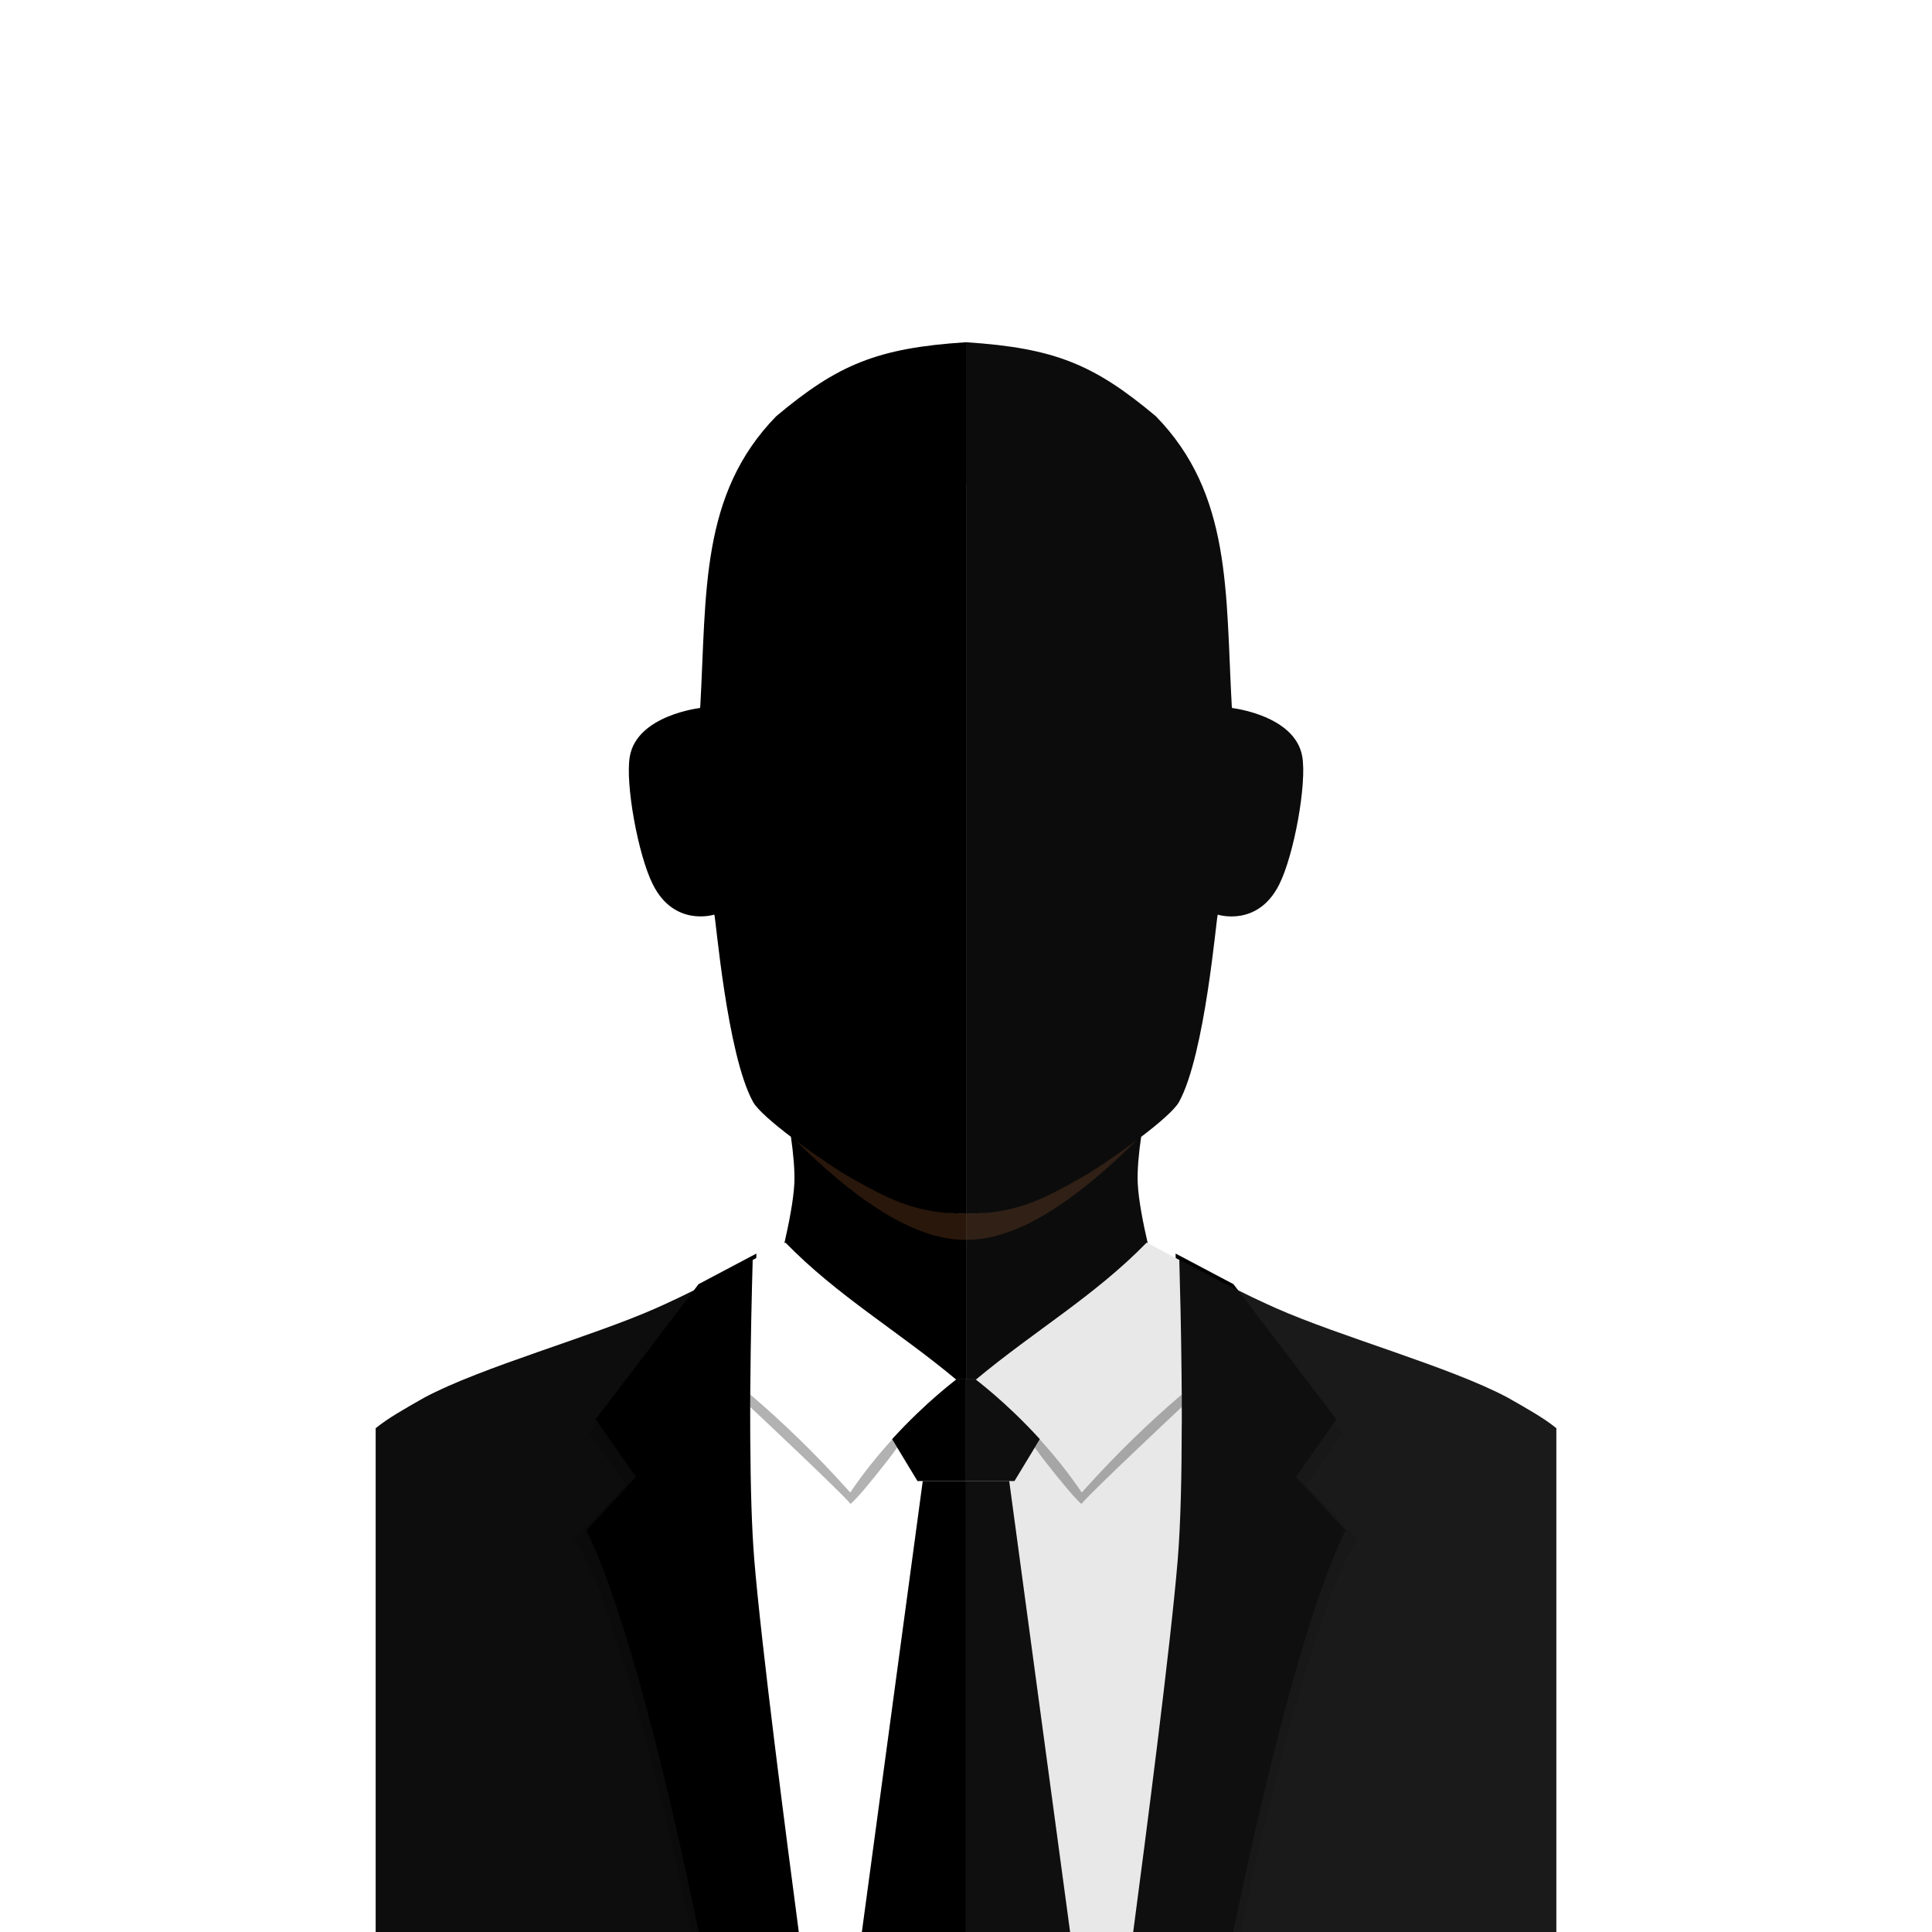
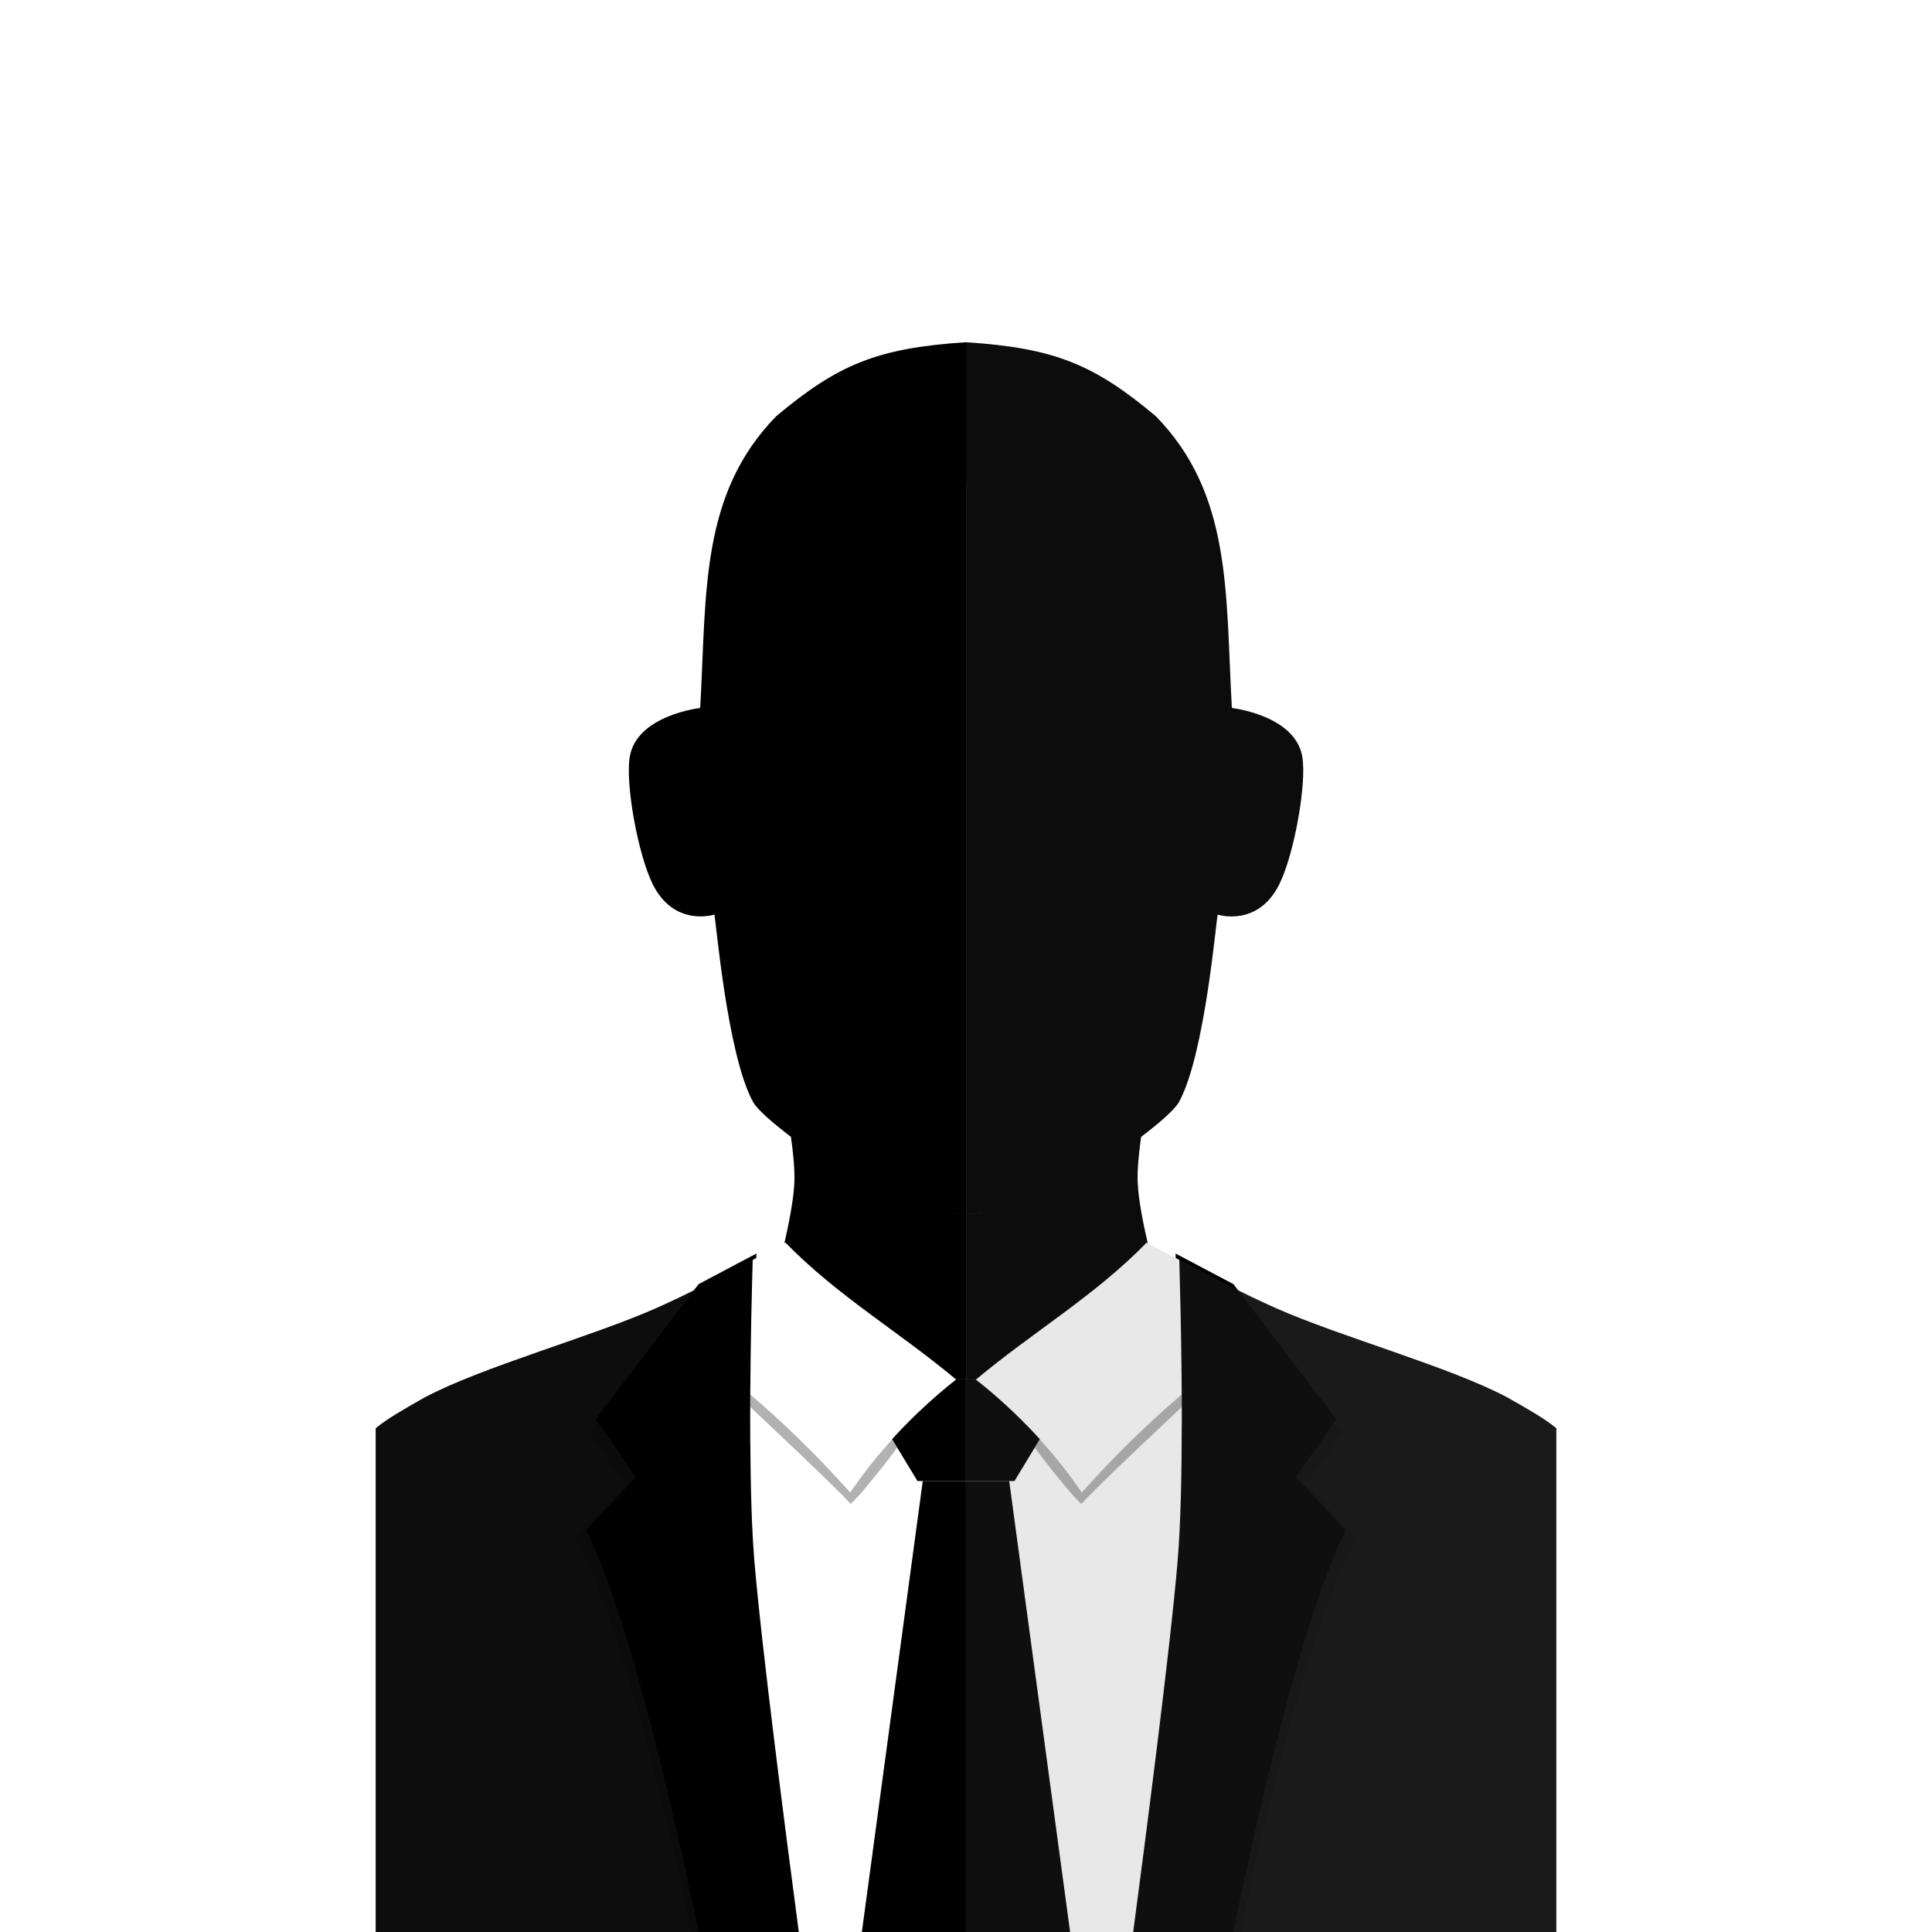
<svg xmlns="http://www.w3.org/2000/svg" height="500px" width="500px" viewBox="0 0 44 72" id="body-svg">
  <defs />
  <g id="Body" style="display: inline">
    <path id="Suit" d="M 12.275 47.871 C 11.685 48.184 10.975 48.518 10.467 48.744 C 8.058 49.815 3.955 50.94 1.816 52.083 C 1.054 52.516 0.459 52.852 0 53.225 L 0 72 L 12.173 72 C 11.822 70.262 9.874 60.867 8.009 57.051 L 9.871 55.051 L 8.515 52.895 L 12.275 47.871 z M 31.725 47.871 L 35.485 52.895 L 34.129 55.051 L 35.991 57.051 C 34.126 60.867 32.178 70.262 31.826 72 L 44 72 L 44 53.225 C 43.541 52.852 42.946 52.516 42.183 52.083 C 40.045 50.94 35.942 49.815 33.533 48.744 C 33.025 48.518 32.315 48.184 31.725 47.871 z " style="fill-rule: evenodd; fill: rgb(13, 13, 13)" />
    <path id="LapelShadow" d="M 8.362 52.896 L 7.962 53.407 L 9.32 55.347 L 7.38 57.379 C 8.412 58.533 10.529 65.793 11.739 72 L 12.173 72 C 11.822 70.263 9.874 60.868 8.009 57.052 L 9.871 55.052 L 8.362 52.896 z M 35.638 52.896 L 34.129 55.052 L 35.991 57.052 C 34.126 60.868 32.178 70.263 31.826 72 L 32.261 72 C 33.471 65.793 35.588 58.533 36.62 57.379 L 34.68 55.347 L 36.038 53.407 L 35.638 52.896 z " style="fill: rgb(0, 0, 0); fill-rule: evenodd; fill-opacity: 0.15" />
    <path id="Lapel" d="M 14.189 46.717 L 13.988 46.822 C 13.68 46.986 12.807 47.447 12.061 47.842 L 12.035 47.855 L 8.199 52.892 L 9.701 55.041 L 7.85 57.028 L 7.89 57.109 C 8.812 58.995 9.768 62.299 10.531 65.338 C 11.289 68.357 11.858 71.113 12.038 72 L 15.903 72 L 15.9 71.982 C 15.44 68.508 14.503 61.293 14.242 58.119 C 13.996 55.124 14.103 49.784 14.184 46.943 L 14.189 46.717 z M 29.811 46.717 L 29.816 46.943 C 29.897 49.784 30.004 55.124 29.758 58.119 C 29.497 61.293 28.56 68.508 28.1 71.982 L 28.097 72 L 31.963 72 C 32.143 71.113 32.711 68.357 33.469 65.338 C 34.232 62.299 35.188 58.995 36.109 57.109 L 36.149 57.028 L 34.299 55.041 L 35.801 52.892 L 31.965 47.855 L 31.94 47.842 C 31.193 47.447 30.32 46.986 30.012 46.822 L 29.811 46.717 z " style="fill-rule: evenodd; fill: rgb(0, 0, 0)" />
    <path id="Shirt" d="M 15.27 46.309 C 15.202 46.344 14.329 46.807 14.051 46.954 C 14.015 48.217 13.975 49.912 13.962 51.753 L 13.961 51.752 C 13.956 52.414 13.956 53.084 13.96 53.745 L 13.962 53.748 C 13.972 55.374 14.012 56.935 14.11 58.13 C 14.372 61.314 15.309 68.525 15.769 72 L 18.12 72 L 21.999 72 L 21.999 55.421 L 22.001 55.421 L 22.001 72 L 25.88 72 L 28.231 72 C 28.691 68.525 29.628 61.314 29.89 58.13 C 30.002 56.769 30.039 54.934 30.04 53.068 L 30.043 53.064 C 30.043 52.699 30.042 52.333 30.04 51.969 C 30.039 51.95 30.039 51.932 30.039 51.913 C 30.038 51.796 30.037 51.68 30.036 51.564 C 30.036 51.461 30.035 51.357 30.034 51.255 C 30.034 51.23 30.034 51.205 30.033 51.18 L 30.033 51.18 C 30.017 49.562 29.981 48.085 29.949 46.954 C 29.671 46.807 28.798 46.344 28.73 46.309 C 26.791 48.299 24.539 49.6 22.369 51.412 C 22.369 51.412 22.362 51.407 22.362 51.407 L 22.001 51.407 L 22.001 51.674 L 21.999 51.674 L 21.999 51.407 L 21.637 51.407 C 21.638 51.407 21.631 51.412 21.631 51.412 C 19.461 49.6 17.209 48.299 15.27 46.309 z M 14.838 52.743 C 14.988 52.879 15.139 53.018 15.292 53.162 C 15.445 53.306 15.599 53.453 15.755 53.605 C 15.911 53.757 16.068 53.912 16.227 54.072 C 16.385 54.231 16.545 54.395 16.706 54.563 C 16.867 54.73 17.029 54.902 17.193 55.079 C 17.356 55.255 17.52 55.436 17.686 55.621 C 17.52 55.436 17.356 55.255 17.193 55.079 C 17.029 54.902 16.867 54.73 16.706 54.563 C 16.545 54.395 16.385 54.231 16.227 54.072 C 16.068 53.912 15.911 53.757 15.755 53.605 C 15.599 53.453 15.445 53.306 15.292 53.162 C 15.139 53.018 14.988 52.879 14.838 52.743 z M 29.162 52.743 C 29.012 52.879 28.861 53.018 28.708 53.162 C 28.555 53.306 28.401 53.453 28.245 53.605 C 28.089 53.757 27.931 53.912 27.773 54.072 C 27.614 54.231 27.455 54.395 27.294 54.563 C 27.133 54.73 26.97 54.902 26.807 55.079 C 26.644 55.255 26.48 55.436 26.314 55.621 C 26.254 55.532 26.193 55.444 26.132 55.358 C 26.193 55.444 26.254 55.532 26.314 55.621 C 26.48 55.436 26.644 55.255 26.807 55.079 C 26.97 54.902 27.133 54.73 27.294 54.563 C 27.455 54.395 27.614 54.231 27.773 54.072 C 27.931 53.912 28.089 53.757 28.245 53.605 C 28.401 53.453 28.555 53.306 28.708 53.162 C 28.861 53.018 29.012 52.879 29.162 52.743 z M 19.252 53.641 C 19.123 53.783 18.991 53.931 18.86 54.085 C 18.794 54.162 18.728 54.24 18.662 54.32 C 18.596 54.4 18.53 54.481 18.465 54.564 C 18.407 54.636 18.35 54.709 18.293 54.783 C 18.35 54.709 18.407 54.636 18.465 54.564 C 18.53 54.482 18.596 54.4 18.662 54.32 C 18.728 54.241 18.794 54.162 18.86 54.085 C 18.992 53.931 19.123 53.783 19.252 53.641 z M 25.394 54.389 C 25.431 54.434 25.467 54.479 25.503 54.524 C 25.467 54.479 25.431 54.434 25.394 54.389 z M 25.575 54.613 C 25.613 54.661 25.65 54.71 25.688 54.758 C 25.651 54.71 25.613 54.661 25.575 54.613 z M 18.24 54.852 C 18.197 54.907 18.155 54.964 18.113 55.02 C 18.155 54.964 18.197 54.908 18.24 54.852 z M 25.769 54.863 C 25.814 54.923 25.859 54.983 25.904 55.043 C 25.859 54.983 25.814 54.923 25.769 54.863 z M 25.935 55.084 C 25.988 55.157 26.042 55.231 26.095 55.305 C 26.042 55.231 25.988 55.157 25.935 55.084 z M 18.056 55.097 C 18.011 55.158 17.966 55.221 17.921 55.283 C 17.966 55.221 18.011 55.158 18.056 55.097 z " style="fill-rule: evenodd; fill: rgb(255, 255, 255)" />
    <path id="CollarShadow" d="M 30.032 51.18 C 30.034 51.424 30.037 51.664 30.039 51.913 C 30.037 51.668 30.036 51.422 30.033 51.18 L 30.032 51.18 z M 21.999 51.674 L 21.999 55.195 L 21.999 55.421 L 22.001 55.421 L 22.001 55.195 L 22.001 51.674 L 21.999 51.674 z M 13.961 51.752 C 13.956 52.414 13.956 53.084 13.96 53.745 L 13.962 53.748 C 13.96 53.313 13.959 52.874 13.96 52.436 C 14.382 52.831 17.292 55.566 17.678 56.024 L 17.697 56.046 C 17.757 56.006 17.82 55.927 17.916 55.831 C 18.159 55.588 19.068 54.471 19.436 53.945 L 20.193 55.195 L 19.252 53.641 C 18.734 54.209 18.191 54.873 17.686 55.621 C 16.363 54.141 15.103 52.943 13.96 51.969 C 13.961 51.895 13.962 51.826 13.962 51.753 L 13.961 51.752 z M 30.04 51.969 C 28.897 52.943 27.637 54.141 26.314 55.621 C 25.807 54.871 25.265 54.208 24.748 53.641 L 24.564 53.945 C 24.932 54.471 25.841 55.588 26.084 55.831 C 26.18 55.927 26.243 56.006 26.303 56.046 L 26.322 56.024 C 26.708 55.566 29.618 52.831 30.04 52.436 C 30.04 52.646 30.04 52.857 30.04 53.068 L 30.043 53.064 C 30.043 52.699 30.042 52.333 30.04 51.969 z " style="fill: rgb(0, 0, 0); fill-rule: evenodd; fill-opacity: 0.304" />
    <g id="TieGroup" style="display: inline">
      <path id="Tie" d="M 20.389,55.195 18.12,72 h 3.879 V 55.195 Z m 1.611,0 V 72 h 3.879 L 23.61,55.195 Z" style="fill-rule: evenodd" />
      <path id="TieKnot" d="m 21.637,51.407 c 0.023,-0.007 -1.103,0.811 -2.391,2.226 l 0.946,1.562 h 1.806 v -3.788 z m 0.363,0 v 3.788 h 1.806 l 0.946,-1.562 c -1.288,-1.415 -2.413,-2.233 -2.391,-2.226 z" style="fill-rule: evenodd" />
      <path id="TieTint" d="M 20.389,55.195 18.12,72 h 3.879 V 55.195 Z m 1.611,0 V 72 h 3.879 L 23.61,55.195 Z" style="fill: rgb(0, 0, 0); fill-opacity: 0.15; fill-rule: evenodd" />
    </g>
    <g id="BowtieGroup" style="display: none">
      <path d="m 15.995,50.022 c -0.056,6.37e-4 -0.101,0.006 -0.136,0.015 -0.968,0.265 -0.773,2.923 -0.699,3.83 0.074,0.907 0.552,3.091 0.846,3.427 0.294,0.336 3.127,-1.042 3.826,-1.68 0.319,-0.292 0.653,-0.66 0.922,-0.975 3.6e-4,3.26e-4 7.05e-4,7.4e-4 0.001,10e-4 0.058,0.053 0.315,0.286 0.513,0.335 0.085,0.021 0.357,0.034 0.732,0.04 0.375,-0.006 0.647,-0.018 0.732,-0.04 0.198,-0.05 0.455,-0.283 0.513,-0.335 3.28e-4,-2.93e-4 6.73e-4,-7.07e-4 0.001,-10e-4 0.269,0.315 0.603,0.683 0.922,0.975 0.699,0.638 3.531,2.016 3.826,1.68 0.294,-0.336 0.773,-2.52 0.846,-3.427 0.074,-0.907 0.268,-3.565 -0.699,-3.83 -0.034,-0.009 -0.079,-0.015 -0.136,-0.015 -0.499,-0.006 -1.883,0.379 -4.589,1.935 -0.375,-0.302 -0.782,-0.596 -1.416,-0.596 -0.634,0 -1.041,0.294 -1.416,0.596 -2.706,-1.556 -4.09,-1.94 -4.589,-1.935 z" id="Bowtie" style="fill-rule: evenodd" />
      <path d="m 20.579,51.961 c -0.336,0.269 -0.285,1.579 -0.151,2.049 0.068,0.239 0.16,0.48 0.327,0.631 0.058,0.053 0.315,0.286 0.513,0.335 0.085,0.021 0.357,0.034 0.732,0.04 0.375,-0.006 0.647,-0.018 0.732,-0.04 0.198,-0.05 0.455,-0.283 0.513,-0.335 0.167,-0.151 0.259,-0.392 0.327,-0.631 0.134,-0.47 0.185,-1.781 -0.151,-2.049 -0.377,-0.303 -0.784,-0.6 -1.421,-0.6 -0.637,0 -1.044,0.296 -1.421,0.6 z m -3.483,1.139 c -0.09,0.002 -0.145,0.029 -0.162,0.096 -0.46,1.789 1.983,0.496 2.755,0.647 0.178,0.035 0.365,0.049 0.548,0.05 -0.041,-0.212 -0.092,-0.309 -0.095,-0.592 -1.598,0.261 -2.656,-0.209 -3.046,-0.202 z m 9.785,0 c -0.408,0.01 -1.456,0.458 -3.023,0.202 -0.003,0.282 -0.054,0.38 -0.095,0.592 0.183,-0.002 0.371,-0.015 0.548,-0.05 0.773,-0.151 3.215,1.142 2.755,-0.647 -0.019,-0.073 -0.082,-0.099 -0.186,-0.096 z" id="BowtieShadow" style="fill: rgb(0, 0, 0); fill-opacity: 0.13; fill-rule: evenodd" />
    </g>
    <path id="Head" d="m 22,12.754 c -3.311,0.214 -4.781,0.835 -7.072,2.757 -2.841,2.911 -2.594,6.565 -2.831,10.823 -10e-4,0.004 -0.013,0.052 -0.013,0.052 0,0 -2.345,0.267 -2.613,1.807 -0.174,0.998 0.301,3.652 0.858,4.766 0.804,1.607 2.291,1.125 2.291,1.125 0.048,0.028 0.463,5.204 1.444,6.981 0.161,0.293 0.749,0.797 1.412,1.302 0.086,0.602 0.15,1.25 0.126,1.741 -0.031,0.626 -0.206,1.506 -0.37,2.221 0.004,-0.002 0.037,-0.02 0.039,-0.021 1.94,1.99 4.191,3.291 6.362,5.104 0.004,-0.004 0.007,-0.006 0.006,-0.006 h 0.362 v -6.188 c -0.118,0.003 -0.232,0.003 -0.345,5.17e-4 0.112,0.003 0.227,0.003 0.345,-5.17e-4 v -27.168 c 3.6e-4,-2e-5 7.14e-4,2.2e-5 10e-4,0 3.2e-4,2.2e-5 6.73e-4,-2e-5 0.001,0 v 27.168 c 0.118,0.003 0.232,0.003 0.345,5.17e-4 -0.112,0.003 -0.227,0.003 -0.345,-5.17e-4 v 6.188 h 0.362 c -0.001,-3e-4 0.001,0.002 0.006,0.006 2.171,-1.812 4.422,-3.113 6.362,-5.104 0.002,0.001 0.035,0.019 0.039,0.021 C 28.606,45.615 28.431,44.735 28.4,44.109 c -0.025,-0.492 0.04,-1.139 0.126,-1.741 0.662,-0.504 1.25,-1.009 1.412,-1.302 0.981,-1.778 1.396,-6.953 1.444,-6.981 0,0 1.487,0.482 2.291,-1.125 0.557,-1.114 1.032,-3.768 0.858,-4.766 -0.268,-1.54 -2.613,-1.807 -2.613,-1.807 0,0 -0.012,-0.047 -0.013,-0.052 -0.237,-4.258 0.01,-7.912 -2.831,-10.823 -2.292,-1.922 -3.761,-2.543 -7.072,-2.757 z m -6.464,29.66 c 0.069,0.052 0.139,0.105 0.209,0.157 -0.07,-0.052 -0.14,-0.104 -0.209,-0.157 z m 0.265,0.198 c 0.167,0.123 0.334,0.242 0.498,0.358 -0.164,-0.116 -0.331,-0.235 -0.498,-0.358 z m 12.397,0 c -0.171,0.126 -0.341,0.248 -0.508,0.366 0.167,-0.118 0.338,-0.24 0.508,-0.366 z m -0.585,0.42 c -0.155,0.108 -0.303,0.21 -0.443,0.305 0.141,-0.095 0.289,-0.196 0.443,-0.305 z m -11.213,0.01 c 0.156,0.109 0.307,0.213 0.449,0.308 -0.142,-0.096 -0.292,-0.198 -0.449,-0.308 z m 0.535,0.366 c 0.147,0.098 0.285,0.188 0.402,0.262 -0.117,-0.074 -0.253,-0.163 -0.402,-0.262 z m 10.112,0.011 c -0.146,0.097 -0.278,0.183 -0.394,0.256 0.113,-0.072 0.251,-0.161 0.394,-0.256 z m -9.654,0.286 c 0.046,0.029 0.092,0.058 0.131,0.081 0.053,0.032 0.098,0.059 0.136,0.08 -0.038,-0.021 -0.084,-0.048 -0.136,-0.08 -0.039,-0.023 -0.086,-0.053 -0.131,-0.081 z m 9.076,0.084 c -0.05,0.03 -0.095,0.056 -0.131,0.076 0.036,-0.02 0.081,-0.046 0.131,-0.076 z M 18.13,44.126 c 0.128,0.071 0.258,0.141 0.389,0.21 -0.131,-0.069 -0.26,-0.139 -0.389,-0.21 z m 7.74,0 c -0.128,0.071 -0.257,0.141 -0.389,0.21 0.131,-0.069 0.261,-0.139 0.389,-0.21 z m -4.775,1.056 c 0.042,0.004 0.084,0.009 0.127,0.013 -0.043,-0.004 -0.085,-0.008 -0.127,-0.013 z m 1.81,0 c -0.042,0.005 -0.084,0.009 -0.127,0.013 0.043,-0.004 0.085,-0.008 0.127,-0.013 z m -1.572,0.022 c 0.097,0.007 0.196,0.012 0.298,0.015 -0.052,-0.001 -0.103,-0.003 -0.154,-0.006 -0.003,-1.57e-4 -0.006,-3.56e-4 -0.009,-5.17e-4 -0.045,-0.002 -0.09,-0.005 -0.134,-0.009 z m 1.334,0 c -0.044,0.003 -0.089,0.006 -0.134,0.009 -0.003,1.61e-4 -0.006,3.6e-4 -0.009,5.17e-4 -0.05,0.003 -0.101,0.004 -0.153,0.006 0.101,-0.003 0.199,-0.008 0.296,-0.015 z" style="fill-rule: evenodd" />
-     <path id="NeckShadow" d="m 15.625,42.48 c 1.954,1.935 4.277,3.751 6.375,3.725 2.099,0.026 4.422,-1.79 6.375,-3.725 -0.818,0.613 -1.706,1.201 -2.032,1.382 -0.001,7e-4 -0.003,0.002 -0.004,0.003 h -5.17e-4 c -0.175,0.097 -0.35,0.196 -0.528,0.294 -0.059,0.033 -0.119,0.065 -0.178,0.097 -0.866,0.468 -1.805,0.892 -3.1,0.957 -3.2e-4,1.8e-5 -6.93e-4,-1.7e-5 -0.001,0 -10e-4,4.3e-5 -0.002,-4.2e-5 -0.003,0 -0.002,1.28e-4 -0.005,4.04e-4 -0.007,5.17e-4 -0.048,0.002 -0.097,0.004 -0.146,0.006 -0.018,4.6e-4 -0.037,6.82e-4 -0.055,10e-4 -0.031,5.63e-4 -0.063,8.64e-4 -0.095,0.001 -0.027,1.52e-4 -0.054,1.52e-4 -0.081,0 -0.048,-3e-4 -0.097,-7.67e-4 -0.146,-0.002 h -5.16e-4 -5.17e-4 c -0.049,0.001 -0.098,0.002 -0.146,0.002 -0.027,1.52e-4 -0.054,1.52e-4 -0.081,0 -0.032,-1.69e-4 -0.063,-4.7e-4 -0.095,-0.001 -0.018,-3.52e-4 -0.037,-5.74e-4 -0.055,-10e-4 -0.049,-0.001 -0.098,-0.003 -0.146,-0.006 -0.002,-1.13e-4 -0.005,-3.89e-4 -0.007,-5.17e-4 -8.5e-4,-4.2e-5 -0.002,4.3e-5 -0.003,0 -3.4e-4,-1.7e-5 -7.13e-4,1.8e-5 -0.001,0 -1.295,-0.065 -2.234,-0.489 -3.1,-0.957 -0.06,-0.032 -0.119,-0.065 -0.178,-0.097 -0.177,-0.098 -0.352,-0.197 -0.528,-0.294 h -5.17e-4 c -9.99e-4,-6.7e-4 -0.003,-0.002 -0.004,-0.003 -0.326,-0.181 -1.214,-0.77 -2.032,-1.382 z" style="fill: rgb(160, 90, 44); fill-opacity: 0.261; fill-rule: evenodd" />
+     <path id="NeckShadow" d="m 15.625,42.48 c 1.954,1.935 4.277,3.751 6.375,3.725 2.099,0.026 4.422,-1.79 6.375,-3.725 -0.818,0.613 -1.706,1.201 -2.032,1.382 -0.001,7e-4 -0.003,0.002 -0.004,0.003 h -5.17e-4 c -0.175,0.097 -0.35,0.196 -0.528,0.294 -0.059,0.033 -0.119,0.065 -0.178,0.097 -0.866,0.468 -1.805,0.892 -3.1,0.957 -3.2e-4,1.8e-5 -6.93e-4,-1.7e-5 -0.001,0 -10e-4,4.3e-5 -0.002,-4.2e-5 -0.003,0 -0.002,1.28e-4 -0.005,4.04e-4 -0.007,5.17e-4 -0.048,0.002 -0.097,0.004 -0.146,0.006 -0.018,4.6e-4 -0.037,6.82e-4 -0.055,10e-4 -0.031,5.63e-4 -0.063,8.64e-4 -0.095,0.001 -0.027,1.52e-4 -0.054,1.52e-4 -0.081,0 -0.048,-3e-4 -0.097,-7.67e-4 -0.146,-0.002 h -5.16e-4 -5.17e-4 c -0.049,0.001 -0.098,0.002 -0.146,0.002 -0.027,1.52e-4 -0.054,1.52e-4 -0.081,0 -0.032,-1.69e-4 -0.063,-4.7e-4 -0.095,-0.001 -0.018,-3.52e-4 -0.037,-5.74e-4 -0.055,-10e-4 -0.049,-0.001 -0.098,-0.003 -0.146,-0.006 -0.002,-1.13e-4 -0.005,-3.89e-4 -0.007,-5.17e-4 -8.5e-4,-4.2e-5 -0.002,4.3e-5 -0.003,0 -3.4e-4,-1.7e-5 -7.13e-4,1.8e-5 -0.001,0 -1.295,-0.065 -2.234,-0.489 -3.1,-0.957 -0.06,-0.032 -0.119,-0.065 -0.178,-0.097 -0.177,-0.098 -0.352,-0.197 -0.528,-0.294 h -5.17e-4 c -9.99e-4,-6.7e-4 -0.003,-0.002 -0.004,-0.003 -0.326,-0.181 -1.214,-0.77 -2.032,-1.382 z" style="fill: #000000; fill-opacity: 0.2; fill-rule: evenodd" />
    <path d="m 28.729,46.309 c 0.068,0.036 0.941,0.498 1.219,0.645 0.005,0.186 0.011,0.402 0.016,0.606 -0.005,-0.208 -0.011,-0.433 -0.016,-0.621 0.285,0.151 1.08,0.571 1.784,0.944 l -0.008,-0.011 c 0.59,0.312 1.3,0.646 1.808,0.872 2.409,1.071 6.512,2.197 8.651,3.339 0.762,0.433 1.357,0.77 1.816,1.142 V 72 H 32.26 v 5.16e-4 H 31.826 28.23 V 72 H 25.879 22 v -16.805 -3.788 h 0.362 c -0.001,-3.39e-4 0.001,0.002 0.006,0.006 2.171,-1.812 4.422,-3.113 6.362,-5.104 z" id="RightTint" style="fill: rgb(102, 102, 102); fill-opacity: 0.15; fill-rule: evenodd" />
    <path d="m 22,12.754 v 5.297 c 3.6e-4,2e-5 7.06e-4,-2.1e-5 10e-4,0 v 27.168 h -5.17e-4 -5.16e-4 v 0.986 c 2.76e-4,4e-6 7.23e-4,-5e-6 0.001,0 v 5.202 h 0.362 c -0.001,-3e-4 0.001,0.002 0.006,0.006 2.171,-1.812 4.422,-3.113 6.362,-5.104 0.002,0.001 0.035,0.019 0.039,0.021 -0.164,-0.715 -0.339,-1.594 -0.37,-2.221 -0.025,-0.492 0.04,-1.139 0.126,-1.741 0.662,-0.504 1.25,-1.009 1.412,-1.302 0.981,-1.778 1.396,-6.953 1.444,-6.981 0,0 1.487,0.482 2.291,-1.125 0.557,-1.114 1.032,-3.768 0.858,-4.766 C 34.263,26.653 31.917,26.386 31.917,26.386 c 0,0 -0.012,-0.047 -0.013,-0.051 -0.237,-4.258 0.01,-7.913 -2.831,-10.824 -2.292,-1.922 -3.761,-2.543 -7.072,-2.757 z" id="HeadTint" style="         fill: rgb(102, 102, 102);         fill-opacity: 0.123;         fill-rule: evenodd;       " />
  </g>
</svg>
